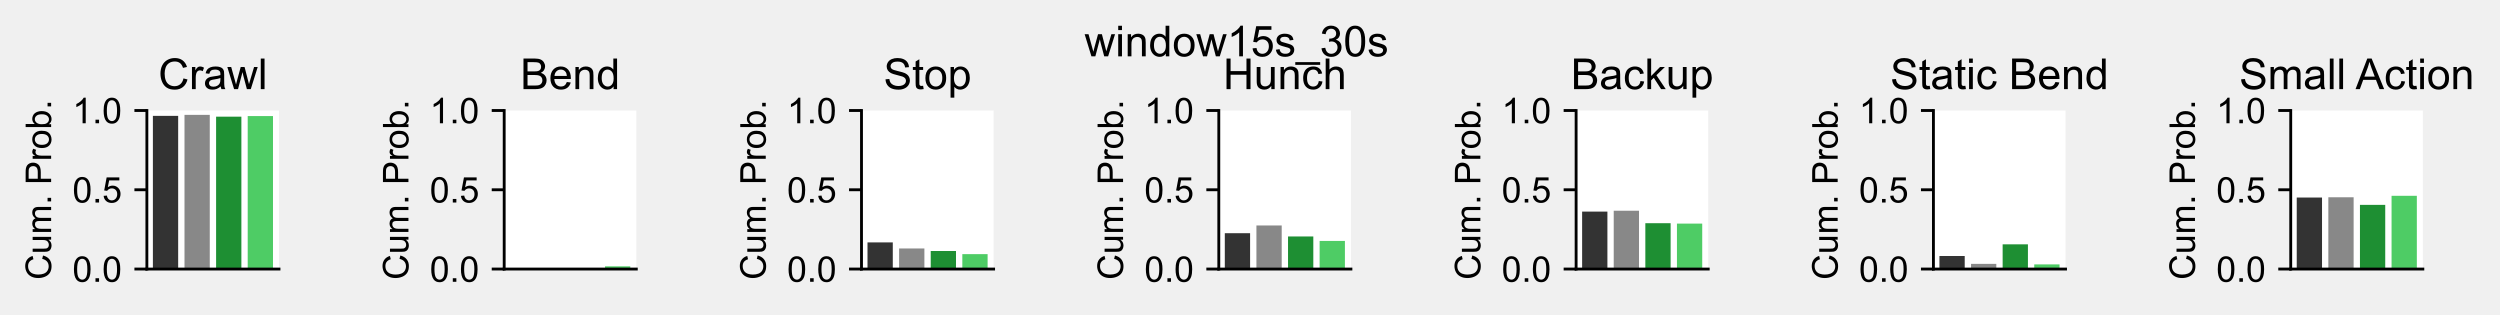
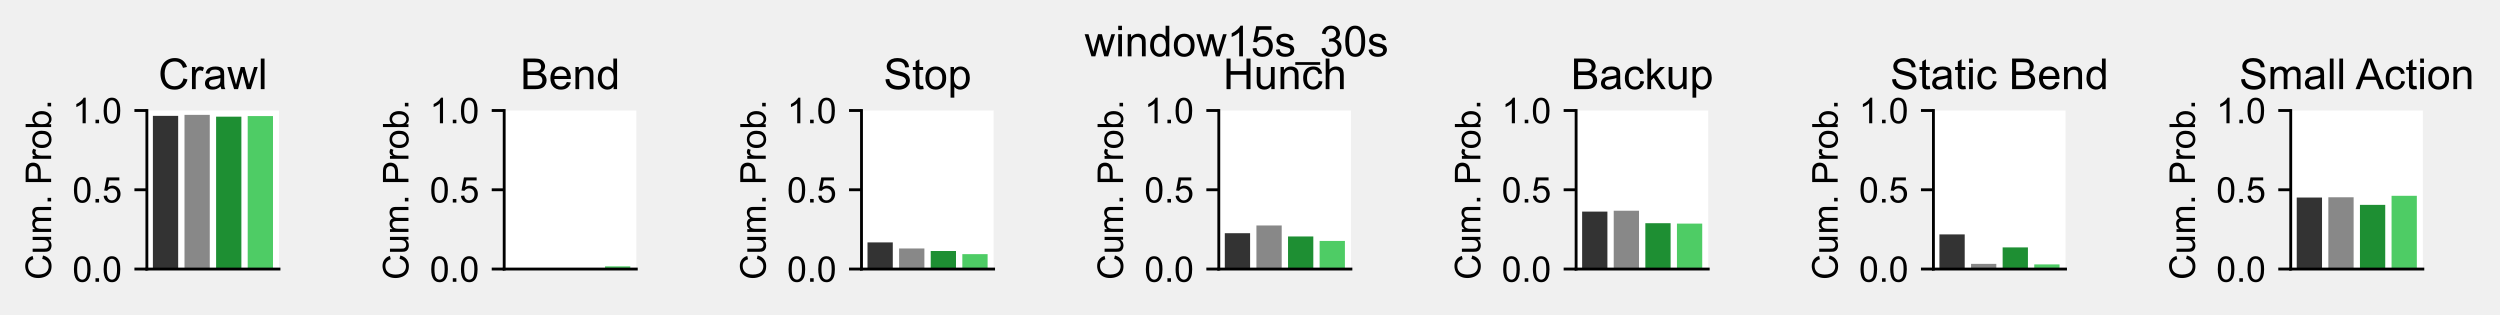
<svg xmlns="http://www.w3.org/2000/svg" xmlns:xlink="http://www.w3.org/1999/xlink" width="702.029pt" height="88.318pt" viewBox="0 0 702.029 88.318" version="1.1">
  <defs>
    <style type="text/css">*{stroke-linejoin: round; stroke-linecap: butt}</style>
  </defs>
  <g id="figure_1">
    <g id="patch_1">
      <path d="M 0 88.318  L 702.029 88.318  L 702.029 0  L 0 0  L 0 88.318  z " style="fill: none" />
    </g>
    <g id="axes_1">
      <g id="patch_2">
        <path d="M 41.245 75.552  L 78.345 75.552  L 78.345 31.032  L 41.245 31.032  z " style="fill: #ffffff" />
      </g>
      <g id="patch_3">
-         <path d="M 42.932 75.552  L 50.032 75.552  L 50.032 32.536  L 42.932 32.536  z " clip-path="url(#pf87cffbe40)" style="fill: #333333" />
+         <path d="M 42.932 75.552  L 50.032 75.552  L 50.032 32.536  L 42.932 32.536  z " clip-path="url(#p5ee20eff1d)" style="fill: #333333" />
      </g>
      <g id="patch_4">
-         <path d="M 51.807 75.552  L 58.908 75.552  L 58.908 32.25  L 51.807 32.25  z " clip-path="url(#pf87cffbe40)" style="fill: #888888" />
+         <path d="M 51.807 75.552  L 58.908 75.552  L 58.908 32.25  L 51.807 32.25  z " clip-path="url(#p5ee20eff1d)" style="fill: #888888" />
      </g>
      <g id="patch_5">
-         <path d="M 60.683 75.552  L 67.783 75.552  L 67.783 32.767  L 60.683 32.767  z " clip-path="url(#pf87cffbe40)" style="fill: #1e8f33" />
+         <path d="M 60.683 75.552  L 67.783 75.552  L 67.783 32.767  L 60.683 32.767  z " clip-path="url(#p5ee20eff1d)" style="fill: #1e8f33" />
      </g>
      <g id="patch_6">
-         <path d="M 69.558 75.552  L 76.659 75.552  L 76.659 32.601  L 69.558 32.601  z " clip-path="url(#pf87cffbe40)" style="fill: #4ecc65" />
+         <path d="M 69.558 75.552  L 76.659 75.552  L 76.659 32.601  L 69.558 32.601  z " clip-path="url(#p5ee20eff1d)" style="fill: #4ecc65" />
      </g>
      <g id="matplotlib.axis_1">
        <g id="xtick_1" />
        <g id="xtick_2" />
      </g>
      <g id="matplotlib.axis_2">
        <g id="ytick_1">
          <g id="line2d_1">
            <defs>
-               <path id="m6f82fce7fd" d="M 0 0  L -3.5 0  " style="stroke: #000000; stroke-width: 0.8" />
+               <path id="m876d4d6201" d="M 0 0  L -3.5 0  " style="stroke: #000000; stroke-width: 0.8" />
            </defs>
            <g>
-               <use xlink:href="#m6f82fce7fd" x="41.245" y="75.552" style="stroke: #000000; stroke-width: 0.8" />
+               <use xlink:href="#m876d4d6201" x="41.245" y="75.552" style="stroke: #000000; stroke-width: 0.8" />
            </g>
          </g>
          <g id="text_1">
            <g transform="translate(20.34531 79.13091) scale(0.1 -0.1)">
              <defs>
                <path id="ArialMT-30" d="M 266 2259  Q 266 3072 433 3567  Q 600 4063 929 4331  Q 1259 4600 1759 4600  Q 2128 4600 2406 4451  Q 2684 4303 2865 4023  Q 3047 3744 3150 3342  Q 3253 2941 3253 2259  Q 3253 1453 3087 958  Q 2922 463 2592 192  Q 2263 -78 1759 -78  Q 1097 -78 719 397  Q 266 969 266 2259  z M 844 2259  Q 844 1131 1108 757  Q 1372 384 1759 384  Q 2147 384 2411 759  Q 2675 1134 2675 2259  Q 2675 3391 2411 3762  Q 2147 4134 1753 4134  Q 1366 4134 1134 3806  Q 844 3388 844 2259  z " transform="scale(0.015625)" />
                <path id="ArialMT-2e" d="M 581 0  L 581 641  L 1222 641  L 1222 0  L 581 0  z " transform="scale(0.015625)" />
              </defs>
              <use xlink:href="#ArialMT-30" />
              <use xlink:href="#ArialMT-2e" x="55.615" />
              <use xlink:href="#ArialMT-30" x="83.398" />
            </g>
          </g>
        </g>
        <g id="ytick_2">
          <g id="line2d_2">
            <g>
-               <use xlink:href="#m6f82fce7fd" x="41.245" y="53.292" style="stroke: #000000; stroke-width: 0.8" />
+               <use xlink:href="#m876d4d6201" x="41.245" y="53.292" style="stroke: #000000; stroke-width: 0.8" />
            </g>
          </g>
          <g id="text_2">
            <g transform="translate(20.34531 56.87091) scale(0.1 -0.1)">
              <defs>
                <path id="ArialMT-35" d="M 266 1200  L 856 1250  Q 922 819 1161 601  Q 1400 384 1738 384  Q 2144 384 2425 690  Q 2706 997 2706 1503  Q 2706 1984 2436 2262  Q 2166 2541 1728 2541  Q 1456 2541 1237 2417  Q 1019 2294 894 2097  L 366 2166  L 809 4519  L 3088 4519  L 3088 3981  L 1259 3981  L 1013 2750  Q 1425 3038 1878 3038  Q 2478 3038 2890 2622  Q 3303 2206 3303 1553  Q 3303 931 2941 478  Q 2500 -78 1738 -78  Q 1113 -78 717 272  Q 322 622 266 1200  z " transform="scale(0.015625)" />
              </defs>
              <use xlink:href="#ArialMT-30" />
              <use xlink:href="#ArialMT-2e" x="55.615" />
              <use xlink:href="#ArialMT-35" x="83.398" />
            </g>
          </g>
        </g>
        <g id="ytick_3">
          <g id="line2d_3">
            <g>
-               <use xlink:href="#m6f82fce7fd" x="41.245" y="31.032" style="stroke: #000000; stroke-width: 0.8" />
+               <use xlink:href="#m876d4d6201" x="41.245" y="31.032" style="stroke: #000000; stroke-width: 0.8" />
            </g>
          </g>
          <g id="text_3">
            <g transform="translate(20.34531 34.61091) scale(0.1 -0.1)">
              <defs>
                <path id="ArialMT-31" d="M 2384 0  L 1822 0  L 1822 3584  Q 1619 3391 1289 3197  Q 959 3003 697 2906  L 697 3450  Q 1169 3672 1522 3987  Q 1875 4303 2022 4600  L 2384 4600  L 2384 0  z " transform="scale(0.015625)" />
              </defs>
              <use xlink:href="#ArialMT-31" />
              <use xlink:href="#ArialMT-2e" x="55.615" />
              <use xlink:href="#ArialMT-30" x="83.398" />
            </g>
          </g>
        </g>
        <g id="text_4">
          <g transform="translate(14.35781 78.57637) rotate(-90) scale(0.1 -0.1)">
            <defs>
              <path id="ArialMT-43" d="M 3763 1606  L 4369 1453  Q 4178 706 3683 314  Q 3188 -78 2472 -78  Q 1731 -78 1267 223  Q 803 525 561 1097  Q 319 1669 319 2325  Q 319 3041 592 3573  Q 866 4106 1370 4382  Q 1875 4659 2481 4659  Q 3169 4659 3637 4309  Q 4106 3959 4291 3325  L 3694 3184  Q 3534 3684 3231 3912  Q 2928 4141 2469 4141  Q 1941 4141 1586 3887  Q 1231 3634 1087 3207  Q 944 2781 944 2328  Q 944 1744 1114 1308  Q 1284 872 1643 656  Q 2003 441 2422 441  Q 2931 441 3284 734  Q 3638 1028 3763 1606  z " transform="scale(0.015625)" />
              <path id="ArialMT-75" d="M 2597 0  L 2597 488  Q 2209 -75 1544 -75  Q 1250 -75 995 37  Q 741 150 617 320  Q 494 491 444 738  Q 409 903 409 1263  L 409 3319  L 972 3319  L 972 1478  Q 972 1038 1006 884  Q 1059 663 1231 536  Q 1403 409 1656 409  Q 1909 409 2131 539  Q 2353 669 2445 892  Q 2538 1116 2538 1541  L 2538 3319  L 3100 3319  L 3100 0  L 2597 0  z " transform="scale(0.015625)" />
              <path id="ArialMT-6d" d="M 422 0  L 422 3319  L 925 3319  L 925 2853  Q 1081 3097 1340 3245  Q 1600 3394 1931 3394  Q 2300 3394 2536 3241  Q 2772 3088 2869 2813  Q 3263 3394 3894 3394  Q 4388 3394 4653 3120  Q 4919 2847 4919 2278  L 4919 0  L 4359 0  L 4359 2091  Q 4359 2428 4304 2576  Q 4250 2725 4106 2815  Q 3963 2906 3769 2906  Q 3419 2906 3187 2673  Q 2956 2441 2956 1928  L 2956 0  L 2394 0  L 2394 2156  Q 2394 2531 2256 2718  Q 2119 2906 1806 2906  Q 1569 2906 1367 2781  Q 1166 2656 1075 2415  Q 984 2175 984 1722  L 984 0  L 422 0  z " transform="scale(0.015625)" />
              <path id="ArialMT-20" transform="scale(0.015625)" />
              <path id="ArialMT-50" d="M 494 0  L 494 4581  L 2222 4581  Q 2678 4581 2919 4538  Q 3256 4481 3484 4323  Q 3713 4166 3852 3881  Q 3991 3597 3991 3256  Q 3991 2672 3619 2267  Q 3247 1863 2275 1863  L 1100 1863  L 1100 0  L 494 0  z M 1100 2403  L 2284 2403  Q 2872 2403 3119 2622  Q 3366 2841 3366 3238  Q 3366 3525 3220 3729  Q 3075 3934 2838 4000  Q 2684 4041 2272 4041  L 1100 4041  L 1100 2403  z " transform="scale(0.015625)" />
              <path id="ArialMT-72" d="M 416 0  L 416 3319  L 922 3319  L 922 2816  Q 1116 3169 1280 3281  Q 1444 3394 1641 3394  Q 1925 3394 2219 3213  L 2025 2691  Q 1819 2813 1613 2813  Q 1428 2813 1281 2702  Q 1134 2591 1072 2394  Q 978 2094 978 1738  L 978 0  L 416 0  z " transform="scale(0.015625)" />
              <path id="ArialMT-6f" d="M 213 1659  Q 213 2581 725 3025  Q 1153 3394 1769 3394  Q 2453 3394 2887 2945  Q 3322 2497 3322 1706  Q 3322 1066 3130 698  Q 2938 331 2570 128  Q 2203 -75 1769 -75  Q 1072 -75 642 372  Q 213 819 213 1659  z M 791 1659  Q 791 1022 1069 705  Q 1347 388 1769 388  Q 2188 388 2466 706  Q 2744 1025 2744 1678  Q 2744 2294 2464 2611  Q 2184 2928 1769 2928  Q 1347 2928 1069 2612  Q 791 2297 791 1659  z " transform="scale(0.015625)" />
              <path id="ArialMT-62" d="M 941 0  L 419 0  L 419 4581  L 981 4581  L 981 2947  Q 1338 3394 1891 3394  Q 2197 3394 2470 3270  Q 2744 3147 2920 2923  Q 3097 2700 3197 2384  Q 3297 2069 3297 1709  Q 3297 856 2875 390  Q 2453 -75 1863 -75  Q 1275 -75 941 416  L 941 0  z M 934 1684  Q 934 1088 1097 822  Q 1363 388 1816 388  Q 2184 388 2453 708  Q 2722 1028 2722 1663  Q 2722 2313 2464 2622  Q 2206 2931 1841 2931  Q 1472 2931 1203 2611  Q 934 2291 934 1684  z " transform="scale(0.015625)" />
            </defs>
            <use xlink:href="#ArialMT-43" />
            <use xlink:href="#ArialMT-75" x="72.217" />
            <use xlink:href="#ArialMT-6d" x="127.832" />
            <use xlink:href="#ArialMT-2e" x="211.133" />
            <use xlink:href="#ArialMT-20" x="238.916" />
            <use xlink:href="#ArialMT-50" x="266.699" />
            <use xlink:href="#ArialMT-72" x="333.398" />
            <use xlink:href="#ArialMT-6f" x="366.699" />
            <use xlink:href="#ArialMT-62" x="422.314" />
            <use xlink:href="#ArialMT-2e" x="477.93" />
          </g>
        </g>
      </g>
      <g id="patch_7">
        <path d="M 41.245 75.552  L 41.245 31.032  " style="fill: none; stroke: #000000; stroke-width: 0.8; stroke-linejoin: miter; stroke-linecap: square" />
      </g>
      <g id="patch_8">
        <path d="M 41.245 75.552  L 78.345 75.552  " style="fill: none; stroke: #000000; stroke-width: 0.8; stroke-linejoin: miter; stroke-linecap: square" />
      </g>
      <g id="text_5">
        <g transform="translate(44.46156 25.032) scale(0.12 -0.12)">
          <defs>
            <path id="ArialMT-61" d="M 2588 409  Q 2275 144 1986 34  Q 1697 -75 1366 -75  Q 819 -75 525 192  Q 231 459 231 875  Q 231 1119 342 1320  Q 453 1522 633 1644  Q 813 1766 1038 1828  Q 1203 1872 1538 1913  Q 2219 1994 2541 2106  Q 2544 2222 2544 2253  Q 2544 2597 2384 2738  Q 2169 2928 1744 2928  Q 1347 2928 1158 2789  Q 969 2650 878 2297  L 328 2372  Q 403 2725 575 2942  Q 747 3159 1072 3276  Q 1397 3394 1825 3394  Q 2250 3394 2515 3294  Q 2781 3194 2906 3042  Q 3031 2891 3081 2659  Q 3109 2516 3109 2141  L 3109 1391  Q 3109 606 3145 398  Q 3181 191 3288 0  L 2700 0  Q 2613 175 2588 409  z M 2541 1666  Q 2234 1541 1622 1453  Q 1275 1403 1131 1340  Q 988 1278 909 1158  Q 831 1038 831 891  Q 831 666 1001 516  Q 1172 366 1500 366  Q 1825 366 2078 508  Q 2331 650 2450 897  Q 2541 1088 2541 1459  L 2541 1666  z " transform="scale(0.015625)" />
            <path id="ArialMT-77" d="M 1034 0  L 19 3319  L 600 3319  L 1128 1403  L 1325 691  Q 1338 744 1497 1375  L 2025 3319  L 2603 3319  L 3100 1394  L 3266 759  L 3456 1400  L 4025 3319  L 4572 3319  L 3534 0  L 2950 0  L 2422 1988  L 2294 2553  L 1622 0  L 1034 0  z " transform="scale(0.015625)" />
            <path id="ArialMT-6c" d="M 409 0  L 409 4581  L 972 4581  L 972 0  L 409 0  z " transform="scale(0.015625)" />
          </defs>
          <use xlink:href="#ArialMT-43" />
          <use xlink:href="#ArialMT-72" x="72.217" />
          <use xlink:href="#ArialMT-61" x="105.518" />
          <use xlink:href="#ArialMT-77" x="161.133" />
          <use xlink:href="#ArialMT-6c" x="233.35" />
        </g>
      </g>
    </g>
    <g id="axes_2">
      <g id="patch_9">
        <path d="M 141.582 75.552  L 178.682 75.552  L 178.682 31.032  L 141.582 31.032  z " style="fill: #ffffff" />
      </g>
      <g id="patch_10">
-         <path d="M 143.268 75.552  L 150.369 75.552  L 150.369 75.864  L 143.268 75.864  z " clip-path="url(#p7d5eac08b3)" style="fill: #333333" />
+         <path d="M 143.268 75.552  L 150.369 75.552  L 150.369 75.745  L 143.268 75.745  z " clip-path="url(#padf20a96e7)" style="fill: #333333" />
      </g>
      <g id="patch_11">
-         <path d="M 152.144 75.552  L 159.244 75.552  L 159.244 76.851  L 152.144 76.851  z " clip-path="url(#p7d5eac08b3)" style="fill: #888888" />
+         <path d="M 152.144 75.552  L 159.244 75.552  L 159.244 76.851  L 152.144 76.851  z " clip-path="url(#padf20a96e7)" style="fill: #888888" />
      </g>
      <g id="patch_12">
-         <path d="M 161.019 75.552  L 168.12 75.552  L 168.12 75.58  L 161.019 75.58  z " clip-path="url(#p7d5eac08b3)" style="fill: #1e8f33" />
+         <path d="M 161.019 75.552  L 168.12 75.552  L 168.12 75.513  L 161.019 75.513  z " clip-path="url(#padf20a96e7)" style="fill: #1e8f33" />
      </g>
      <g id="patch_13">
-         <path d="M 169.895 75.552  L 176.995 75.552  L 176.995 74.791  L 169.895 74.791  z " clip-path="url(#p7d5eac08b3)" style="fill: #4ecc65" />
+         <path d="M 169.895 75.552  L 176.995 75.552  L 176.995 74.791  L 169.895 74.791  z " clip-path="url(#padf20a96e7)" style="fill: #4ecc65" />
      </g>
      <g id="matplotlib.axis_3">
        <g id="xtick_3" />
        <g id="xtick_4" />
      </g>
      <g id="matplotlib.axis_4">
        <g id="ytick_4">
          <g id="line2d_4">
            <g>
-               <use xlink:href="#m6f82fce7fd" x="141.582" y="75.552" style="stroke: #000000; stroke-width: 0.8" />
+               <use xlink:href="#m876d4d6201" x="141.582" y="75.552" style="stroke: #000000; stroke-width: 0.8" />
            </g>
          </g>
          <g id="text_6">
            <g transform="translate(120.6818 79.13091) scale(0.1 -0.1)">
              <use xlink:href="#ArialMT-30" />
              <use xlink:href="#ArialMT-2e" x="55.615" />
              <use xlink:href="#ArialMT-30" x="83.398" />
            </g>
          </g>
        </g>
        <g id="ytick_5">
          <g id="line2d_5">
            <g>
-               <use xlink:href="#m6f82fce7fd" x="141.582" y="53.292" style="stroke: #000000; stroke-width: 0.8" />
+               <use xlink:href="#m876d4d6201" x="141.582" y="53.292" style="stroke: #000000; stroke-width: 0.8" />
            </g>
          </g>
          <g id="text_7">
            <g transform="translate(120.6818 56.87091) scale(0.1 -0.1)">
              <use xlink:href="#ArialMT-30" />
              <use xlink:href="#ArialMT-2e" x="55.615" />
              <use xlink:href="#ArialMT-35" x="83.398" />
            </g>
          </g>
        </g>
        <g id="ytick_6">
          <g id="line2d_6">
            <g>
-               <use xlink:href="#m6f82fce7fd" x="141.582" y="31.032" style="stroke: #000000; stroke-width: 0.8" />
+               <use xlink:href="#m876d4d6201" x="141.582" y="31.032" style="stroke: #000000; stroke-width: 0.8" />
            </g>
          </g>
          <g id="text_8">
            <g transform="translate(120.6818 34.61091) scale(0.1 -0.1)">
              <use xlink:href="#ArialMT-31" />
              <use xlink:href="#ArialMT-2e" x="55.615" />
              <use xlink:href="#ArialMT-30" x="83.398" />
            </g>
          </g>
        </g>
        <g id="text_9">
          <g transform="translate(114.6943 78.57637) rotate(-90) scale(0.1 -0.1)">
            <use xlink:href="#ArialMT-43" />
            <use xlink:href="#ArialMT-75" x="72.217" />
            <use xlink:href="#ArialMT-6d" x="127.832" />
            <use xlink:href="#ArialMT-2e" x="211.133" />
            <use xlink:href="#ArialMT-20" x="238.916" />
            <use xlink:href="#ArialMT-50" x="266.699" />
            <use xlink:href="#ArialMT-72" x="333.398" />
            <use xlink:href="#ArialMT-6f" x="366.699" />
            <use xlink:href="#ArialMT-62" x="422.314" />
            <use xlink:href="#ArialMT-2e" x="477.93" />
          </g>
        </g>
      </g>
      <g id="patch_14">
        <path d="M 141.582 75.552  L 141.582 31.032  " style="fill: none; stroke: #000000; stroke-width: 0.8; stroke-linejoin: miter; stroke-linecap: square" />
      </g>
      <g id="patch_15">
        <path d="M 141.582 75.552  L 178.682 75.552  " style="fill: none; stroke: #000000; stroke-width: 0.8; stroke-linejoin: miter; stroke-linecap: square" />
      </g>
      <g id="text_10">
        <g transform="translate(146.12 25.032) scale(0.12 -0.12)">
          <defs>
            <path id="ArialMT-42" d="M 469 0  L 469 4581  L 2188 4581  Q 2713 4581 3030 4442  Q 3347 4303 3526 4014  Q 3706 3725 3706 3409  Q 3706 3116 3547 2856  Q 3388 2597 3066 2438  Q 3481 2316 3704 2022  Q 3928 1728 3928 1328  Q 3928 1006 3792 729  Q 3656 453 3456 303  Q 3256 153 2954 76  Q 2653 0 2216 0  L 469 0  z M 1075 2656  L 2066 2656  Q 2469 2656 2644 2709  Q 2875 2778 2992 2937  Q 3109 3097 3109 3338  Q 3109 3566 3000 3739  Q 2891 3913 2687 3977  Q 2484 4041 1991 4041  L 1075 4041  L 1075 2656  z M 1075 541  L 2216 541  Q 2509 541 2628 563  Q 2838 600 2978 687  Q 3119 775 3209 942  Q 3300 1109 3300 1328  Q 3300 1584 3169 1773  Q 3038 1963 2805 2039  Q 2572 2116 2134 2116  L 1075 2116  L 1075 541  z " transform="scale(0.015625)" />
            <path id="ArialMT-65" d="M 2694 1069  L 3275 997  Q 3138 488 2766 206  Q 2394 -75 1816 -75  Q 1088 -75 661 373  Q 234 822 234 1631  Q 234 2469 665 2931  Q 1097 3394 1784 3394  Q 2450 3394 2872 2941  Q 3294 2488 3294 1666  Q 3294 1616 3291 1516  L 816 1516  Q 847 969 1125 678  Q 1403 388 1819 388  Q 2128 388 2347 550  Q 2566 713 2694 1069  z M 847 1978  L 2700 1978  Q 2663 2397 2488 2606  Q 2219 2931 1791 2931  Q 1403 2931 1139 2672  Q 875 2413 847 1978  z " transform="scale(0.015625)" />
            <path id="ArialMT-6e" d="M 422 0  L 422 3319  L 928 3319  L 928 2847  Q 1294 3394 1984 3394  Q 2284 3394 2536 3286  Q 2788 3178 2913 3003  Q 3038 2828 3088 2588  Q 3119 2431 3119 2041  L 3119 0  L 2556 0  L 2556 2019  Q 2556 2363 2490 2533  Q 2425 2703 2258 2804  Q 2091 2906 1866 2906  Q 1506 2906 1245 2678  Q 984 2450 984 1813  L 984 0  L 422 0  z " transform="scale(0.015625)" />
            <path id="ArialMT-64" d="M 2575 0  L 2575 419  Q 2259 -75 1647 -75  Q 1250 -75 917 144  Q 584 363 401 755  Q 219 1147 219 1656  Q 219 2153 384 2558  Q 550 2963 881 3178  Q 1213 3394 1622 3394  Q 1922 3394 2156 3267  Q 2391 3141 2538 2938  L 2538 4581  L 3097 4581  L 3097 0  L 2575 0  z M 797 1656  Q 797 1019 1065 703  Q 1334 388 1700 388  Q 2069 388 2326 689  Q 2584 991 2584 1609  Q 2584 2291 2321 2609  Q 2059 2928 1675 2928  Q 1300 2928 1048 2622  Q 797 2316 797 1656  z " transform="scale(0.015625)" />
          </defs>
          <use xlink:href="#ArialMT-42" />
          <use xlink:href="#ArialMT-65" x="66.699" />
          <use xlink:href="#ArialMT-6e" x="122.314" />
          <use xlink:href="#ArialMT-64" x="177.93" />
        </g>
      </g>
    </g>
    <g id="axes_3">
      <g id="patch_16">
        <path d="M 241.918 75.552  L 279.018 75.552  L 279.018 31.032  L 241.918 31.032  z " style="fill: #ffffff" />
      </g>
      <g id="patch_17">
-         <path d="M 243.605 75.552  L 250.705 75.552  L 250.705 68.077  L 243.605 68.077  z " clip-path="url(#pc6b9bd2d7f)" style="fill: #333333" />
+         <path d="M 243.605 75.552  L 250.705 75.552  L 250.705 68.077  L 243.605 68.077  z " clip-path="url(#pdc86832fde)" style="fill: #333333" />
      </g>
      <g id="patch_18">
-         <path d="M 252.48 75.552  L 259.581 75.552  L 259.581 69.766  L 252.48 69.766  z " clip-path="url(#pc6b9bd2d7f)" style="fill: #888888" />
+         <path d="M 252.48 75.552  L 259.581 75.552  L 259.581 69.766  L 252.48 69.766  z " clip-path="url(#pdc86832fde)" style="fill: #888888" />
      </g>
      <g id="patch_19">
-         <path d="M 261.356 75.552  L 268.456 75.552  L 268.456 70.479  L 261.356 70.479  z " clip-path="url(#pc6b9bd2d7f)" style="fill: #1e8f33" />
+         <path d="M 261.356 75.552  L 268.456 75.552  L 268.456 70.479  L 261.356 70.479  z " clip-path="url(#pdc86832fde)" style="fill: #1e8f33" />
      </g>
      <g id="patch_20">
-         <path d="M 270.232 75.552  L 277.332 75.552  L 277.332 71.367  L 270.232 71.367  z " clip-path="url(#pc6b9bd2d7f)" style="fill: #4ecc65" />
+         <path d="M 270.232 75.552  L 277.332 75.552  L 277.332 71.367  L 270.232 71.367  z " clip-path="url(#pdc86832fde)" style="fill: #4ecc65" />
      </g>
      <g id="matplotlib.axis_5">
        <g id="xtick_5" />
        <g id="xtick_6" />
      </g>
      <g id="matplotlib.axis_6">
        <g id="ytick_7">
          <g id="line2d_7">
            <g>
-               <use xlink:href="#m6f82fce7fd" x="241.918" y="75.552" style="stroke: #000000; stroke-width: 0.8" />
+               <use xlink:href="#m876d4d6201" x="241.918" y="75.552" style="stroke: #000000; stroke-width: 0.8" />
            </g>
          </g>
          <g id="text_11">
            <g transform="translate(221.0183 79.13091) scale(0.1 -0.1)">
              <use xlink:href="#ArialMT-30" />
              <use xlink:href="#ArialMT-2e" x="55.615" />
              <use xlink:href="#ArialMT-30" x="83.398" />
            </g>
          </g>
        </g>
        <g id="ytick_8">
          <g id="line2d_8">
            <g>
-               <use xlink:href="#m6f82fce7fd" x="241.918" y="53.292" style="stroke: #000000; stroke-width: 0.8" />
+               <use xlink:href="#m876d4d6201" x="241.918" y="53.292" style="stroke: #000000; stroke-width: 0.8" />
            </g>
          </g>
          <g id="text_12">
            <g transform="translate(221.0183 56.87091) scale(0.1 -0.1)">
              <use xlink:href="#ArialMT-30" />
              <use xlink:href="#ArialMT-2e" x="55.615" />
              <use xlink:href="#ArialMT-35" x="83.398" />
            </g>
          </g>
        </g>
        <g id="ytick_9">
          <g id="line2d_9">
            <g>
-               <use xlink:href="#m6f82fce7fd" x="241.918" y="31.032" style="stroke: #000000; stroke-width: 0.8" />
+               <use xlink:href="#m876d4d6201" x="241.918" y="31.032" style="stroke: #000000; stroke-width: 0.8" />
            </g>
          </g>
          <g id="text_13">
            <g transform="translate(221.0183 34.61091) scale(0.1 -0.1)">
              <use xlink:href="#ArialMT-31" />
              <use xlink:href="#ArialMT-2e" x="55.615" />
              <use xlink:href="#ArialMT-30" x="83.398" />
            </g>
          </g>
        </g>
        <g id="text_14">
          <g transform="translate(215.0308 78.57637) rotate(-90) scale(0.1 -0.1)">
            <use xlink:href="#ArialMT-43" />
            <use xlink:href="#ArialMT-75" x="72.217" />
            <use xlink:href="#ArialMT-6d" x="127.832" />
            <use xlink:href="#ArialMT-2e" x="211.133" />
            <use xlink:href="#ArialMT-20" x="238.916" />
            <use xlink:href="#ArialMT-50" x="266.699" />
            <use xlink:href="#ArialMT-72" x="333.398" />
            <use xlink:href="#ArialMT-6f" x="366.699" />
            <use xlink:href="#ArialMT-62" x="422.314" />
            <use xlink:href="#ArialMT-2e" x="477.93" />
          </g>
        </g>
      </g>
      <g id="patch_21">
        <path d="M 241.918 75.552  L 241.918 31.032  " style="fill: none; stroke: #000000; stroke-width: 0.8; stroke-linejoin: miter; stroke-linecap: square" />
      </g>
      <g id="patch_22">
        <path d="M 241.918 75.552  L 279.018 75.552  " style="fill: none; stroke: #000000; stroke-width: 0.8; stroke-linejoin: miter; stroke-linecap: square" />
      </g>
      <g id="text_15">
        <g transform="translate(248.1262 25.032) scale(0.12 -0.12)">
          <defs>
            <path id="ArialMT-53" d="M 288 1472  L 859 1522  Q 900 1178 1048 958  Q 1197 738 1509 602  Q 1822 466 2213 466  Q 2559 466 2825 569  Q 3091 672 3220 851  Q 3350 1031 3350 1244  Q 3350 1459 3225 1620  Q 3100 1781 2813 1891  Q 2628 1963 1997 2114  Q 1366 2266 1113 2400  Q 784 2572 623 2826  Q 463 3081 463 3397  Q 463 3744 659 4045  Q 856 4347 1234 4503  Q 1613 4659 2075 4659  Q 2584 4659 2973 4495  Q 3363 4331 3572 4012  Q 3781 3694 3797 3291  L 3216 3247  Q 3169 3681 2898 3903  Q 2628 4125 2100 4125  Q 1550 4125 1298 3923  Q 1047 3722 1047 3438  Q 1047 3191 1225 3031  Q 1400 2872 2139 2705  Q 2878 2538 3153 2413  Q 3553 2228 3743 1945  Q 3934 1663 3934 1294  Q 3934 928 3725 604  Q 3516 281 3123 101  Q 2731 -78 2241 -78  Q 1619 -78 1198 103  Q 778 284 539 648  Q 300 1013 288 1472  z " transform="scale(0.015625)" />
            <path id="ArialMT-74" d="M 1650 503  L 1731 6  Q 1494 -44 1306 -44  Q 1000 -44 831 53  Q 663 150 594 308  Q 525 466 525 972  L 525 2881  L 113 2881  L 113 3319  L 525 3319  L 525 4141  L 1084 4478  L 1084 3319  L 1650 3319  L 1650 2881  L 1084 2881  L 1084 941  Q 1084 700 1114 631  Q 1144 563 1211 522  Q 1278 481 1403 481  Q 1497 481 1650 503  z " transform="scale(0.015625)" />
            <path id="ArialMT-70" d="M 422 -1272  L 422 3319  L 934 3319  L 934 2888  Q 1116 3141 1344 3267  Q 1572 3394 1897 3394  Q 2322 3394 2647 3175  Q 2972 2956 3137 2557  Q 3303 2159 3303 1684  Q 3303 1175 3120 767  Q 2938 359 2589 142  Q 2241 -75 1856 -75  Q 1575 -75 1351 44  Q 1128 163 984 344  L 984 -1272  L 422 -1272  z M 931 1641  Q 931 1000 1190 694  Q 1450 388 1819 388  Q 2194 388 2461 705  Q 2728 1022 2728 1688  Q 2728 2322 2467 2637  Q 2206 2953 1844 2953  Q 1484 2953 1207 2617  Q 931 2281 931 1641  z " transform="scale(0.015625)" />
          </defs>
          <use xlink:href="#ArialMT-53" />
          <use xlink:href="#ArialMT-74" x="66.699" />
          <use xlink:href="#ArialMT-6f" x="94.482" />
          <use xlink:href="#ArialMT-70" x="150.098" />
        </g>
      </g>
    </g>
    <g id="axes_4">
      <g id="patch_23">
        <path d="M 342.255 75.552  L 379.355 75.552  L 379.355 31.032  L 342.255 31.032  z " style="fill: #ffffff" />
      </g>
      <g id="patch_24">
-         <path d="M 343.941 75.552  L 351.042 75.552  L 351.042 65.492  L 343.941 65.492  z " clip-path="url(#p88e3a6fc40)" style="fill: #333333" />
+         <path d="M 343.941 75.552  L 351.042 75.552  L 351.042 65.492  L 343.941 65.492  z " clip-path="url(#p7ed4329427)" style="fill: #333333" />
      </g>
      <g id="patch_25">
-         <path d="M 352.817 75.552  L 359.917 75.552  L 359.917 63.311  L 352.817 63.311  z " clip-path="url(#p88e3a6fc40)" style="fill: #888888" />
+         <path d="M 352.817 75.552  L 359.917 75.552  L 359.917 63.311  L 352.817 63.311  z " clip-path="url(#p7ed4329427)" style="fill: #888888" />
      </g>
      <g id="patch_26">
-         <path d="M 361.692 75.552  L 368.793 75.552  L 368.793 66.408  L 361.692 66.408  z " clip-path="url(#p88e3a6fc40)" style="fill: #1e8f33" />
+         <path d="M 361.692 75.552  L 368.793 75.552  L 368.793 66.408  L 361.692 66.408  z " clip-path="url(#p7ed4329427)" style="fill: #1e8f33" />
      </g>
      <g id="patch_27">
-         <path d="M 370.568 75.552  L 377.668 75.552  L 377.668 67.652  L 370.568 67.652  z " clip-path="url(#p88e3a6fc40)" style="fill: #4ecc65" />
+         <path d="M 370.568 75.552  L 377.668 75.552  L 377.668 67.652  L 370.568 67.652  z " clip-path="url(#p7ed4329427)" style="fill: #4ecc65" />
      </g>
      <g id="matplotlib.axis_7">
        <g id="xtick_7" />
        <g id="xtick_8" />
      </g>
      <g id="matplotlib.axis_8">
        <g id="ytick_10">
          <g id="line2d_10">
            <g>
-               <use xlink:href="#m6f82fce7fd" x="342.255" y="75.552" style="stroke: #000000; stroke-width: 0.8" />
+               <use xlink:href="#m876d4d6201" x="342.255" y="75.552" style="stroke: #000000; stroke-width: 0.8" />
            </g>
          </g>
          <g id="text_16">
            <g transform="translate(321.3549 79.13091) scale(0.1 -0.1)">
              <use xlink:href="#ArialMT-30" />
              <use xlink:href="#ArialMT-2e" x="55.615" />
              <use xlink:href="#ArialMT-30" x="83.398" />
            </g>
          </g>
        </g>
        <g id="ytick_11">
          <g id="line2d_11">
            <g>
-               <use xlink:href="#m6f82fce7fd" x="342.255" y="53.292" style="stroke: #000000; stroke-width: 0.8" />
+               <use xlink:href="#m876d4d6201" x="342.255" y="53.292" style="stroke: #000000; stroke-width: 0.8" />
            </g>
          </g>
          <g id="text_17">
            <g transform="translate(321.3549 56.87091) scale(0.1 -0.1)">
              <use xlink:href="#ArialMT-30" />
              <use xlink:href="#ArialMT-2e" x="55.615" />
              <use xlink:href="#ArialMT-35" x="83.398" />
            </g>
          </g>
        </g>
        <g id="ytick_12">
          <g id="line2d_12">
            <g>
-               <use xlink:href="#m6f82fce7fd" x="342.255" y="31.032" style="stroke: #000000; stroke-width: 0.8" />
+               <use xlink:href="#m876d4d6201" x="342.255" y="31.032" style="stroke: #000000; stroke-width: 0.8" />
            </g>
          </g>
          <g id="text_18">
            <g transform="translate(321.3549 34.61091) scale(0.1 -0.1)">
              <use xlink:href="#ArialMT-31" />
              <use xlink:href="#ArialMT-2e" x="55.615" />
              <use xlink:href="#ArialMT-30" x="83.398" />
            </g>
          </g>
        </g>
        <g id="text_19">
          <g transform="translate(315.3674 78.57637) rotate(-90) scale(0.1 -0.1)">
            <use xlink:href="#ArialMT-43" />
            <use xlink:href="#ArialMT-75" x="72.217" />
            <use xlink:href="#ArialMT-6d" x="127.832" />
            <use xlink:href="#ArialMT-2e" x="211.133" />
            <use xlink:href="#ArialMT-20" x="238.916" />
            <use xlink:href="#ArialMT-50" x="266.699" />
            <use xlink:href="#ArialMT-72" x="333.398" />
            <use xlink:href="#ArialMT-6f" x="366.699" />
            <use xlink:href="#ArialMT-62" x="422.314" />
            <use xlink:href="#ArialMT-2e" x="477.93" />
          </g>
        </g>
      </g>
      <g id="patch_28">
        <path d="M 342.255 75.552  L 342.255 31.032  " style="fill: none; stroke: #000000; stroke-width: 0.8; stroke-linejoin: miter; stroke-linecap: square" />
      </g>
      <g id="patch_29">
        <path d="M 342.255 75.552  L 379.355 75.552  " style="fill: none; stroke: #000000; stroke-width: 0.8; stroke-linejoin: miter; stroke-linecap: square" />
      </g>
      <g id="text_20">
        <g transform="translate(343.462 25.032) scale(0.12 -0.12)">
          <defs>
            <path id="ArialMT-48" d="M 513 0  L 513 4581  L 1119 4581  L 1119 2700  L 3500 2700  L 3500 4581  L 4106 4581  L 4106 0  L 3500 0  L 3500 2159  L 1119 2159  L 1119 0  L 513 0  z " transform="scale(0.015625)" />
            <path id="ArialMT-63" d="M 2588 1216  L 3141 1144  Q 3050 572 2676 248  Q 2303 -75 1759 -75  Q 1078 -75 664 370  Q 250 816 250 1647  Q 250 2184 428 2587  Q 606 2991 970 3192  Q 1334 3394 1763 3394  Q 2303 3394 2647 3120  Q 2991 2847 3088 2344  L 2541 2259  Q 2463 2594 2264 2762  Q 2066 2931 1784 2931  Q 1359 2931 1093 2626  Q 828 2322 828 1663  Q 828 994 1084 691  Q 1341 388 1753 388  Q 2084 388 2306 591  Q 2528 794 2588 1216  z " transform="scale(0.015625)" />
            <path id="ArialMT-68" d="M 422 0  L 422 4581  L 984 4581  L 984 2938  Q 1378 3394 1978 3394  Q 2347 3394 2619 3248  Q 2891 3103 3008 2847  Q 3125 2591 3125 2103  L 3125 0  L 2563 0  L 2563 2103  Q 2563 2525 2380 2717  Q 2197 2909 1863 2909  Q 1613 2909 1392 2779  Q 1172 2650 1078 2428  Q 984 2206 984 1816  L 984 0  L 422 0  z " transform="scale(0.015625)" />
          </defs>
          <use xlink:href="#ArialMT-48" />
          <use xlink:href="#ArialMT-75" x="72.217" />
          <use xlink:href="#ArialMT-6e" x="127.832" />
          <use xlink:href="#ArialMT-63" x="183.447" />
          <use xlink:href="#ArialMT-68" x="233.447" />
        </g>
      </g>
    </g>
    <g id="axes_5">
      <g id="patch_30">
        <path d="M 442.591 75.552  L 479.691 75.552  L 479.691 31.032  L 442.591 31.032  z " style="fill: #ffffff" />
      </g>
      <g id="patch_31">
-         <path d="M 444.278 75.552  L 451.378 75.552  L 451.378 59.427  L 444.278 59.427  z " clip-path="url(#p43edabc545)" style="fill: #333333" />
+         <path d="M 444.278 75.552  L 451.378 75.552  L 451.378 59.427  L 444.278 59.427  z " clip-path="url(#p3b1ca8400d)" style="fill: #333333" />
      </g>
      <g id="patch_32">
-         <path d="M 453.153 75.552  L 460.254 75.552  L 460.254 59.169  L 453.153 59.169  z " clip-path="url(#p43edabc545)" style="fill: #888888" />
+         <path d="M 453.153 75.552  L 460.254 75.552  L 460.254 59.169  L 453.153 59.169  z " clip-path="url(#p3b1ca8400d)" style="fill: #888888" />
      </g>
      <g id="patch_33">
-         <path d="M 462.029 75.552  L 469.129 75.552  L 469.129 62.67  L 462.029 62.67  z " clip-path="url(#p43edabc545)" style="fill: #1e8f33" />
+         <path d="M 462.029 75.552  L 469.129 75.552  L 469.129 62.67  L 462.029 62.67  z " clip-path="url(#p3b1ca8400d)" style="fill: #1e8f33" />
      </g>
      <g id="patch_34">
-         <path d="M 470.905 75.552  L 478.005 75.552  L 478.005 62.787  L 470.905 62.787  z " clip-path="url(#p43edabc545)" style="fill: #4ecc65" />
+         <path d="M 470.905 75.552  L 478.005 75.552  L 478.005 62.787  L 470.905 62.787  z " clip-path="url(#p3b1ca8400d)" style="fill: #4ecc65" />
      </g>
      <g id="matplotlib.axis_9">
        <g id="xtick_9" />
        <g id="xtick_10" />
      </g>
      <g id="matplotlib.axis_10">
        <g id="ytick_13">
          <g id="line2d_13">
            <g>
-               <use xlink:href="#m6f82fce7fd" x="442.591" y="75.552" style="stroke: #000000; stroke-width: 0.8" />
+               <use xlink:href="#m876d4d6201" x="442.591" y="75.552" style="stroke: #000000; stroke-width: 0.8" />
            </g>
          </g>
          <g id="text_21">
            <g transform="translate(421.6914 79.13091) scale(0.1 -0.1)">
              <use xlink:href="#ArialMT-30" />
              <use xlink:href="#ArialMT-2e" x="55.615" />
              <use xlink:href="#ArialMT-30" x="83.398" />
            </g>
          </g>
        </g>
        <g id="ytick_14">
          <g id="line2d_14">
            <g>
-               <use xlink:href="#m6f82fce7fd" x="442.591" y="53.292" style="stroke: #000000; stroke-width: 0.8" />
+               <use xlink:href="#m876d4d6201" x="442.591" y="53.292" style="stroke: #000000; stroke-width: 0.8" />
            </g>
          </g>
          <g id="text_22">
            <g transform="translate(421.6914 56.87091) scale(0.1 -0.1)">
              <use xlink:href="#ArialMT-30" />
              <use xlink:href="#ArialMT-2e" x="55.615" />
              <use xlink:href="#ArialMT-35" x="83.398" />
            </g>
          </g>
        </g>
        <g id="ytick_15">
          <g id="line2d_15">
            <g>
-               <use xlink:href="#m6f82fce7fd" x="442.591" y="31.032" style="stroke: #000000; stroke-width: 0.8" />
+               <use xlink:href="#m876d4d6201" x="442.591" y="31.032" style="stroke: #000000; stroke-width: 0.8" />
            </g>
          </g>
          <g id="text_23">
            <g transform="translate(421.6914 34.61091) scale(0.1 -0.1)">
              <use xlink:href="#ArialMT-31" />
              <use xlink:href="#ArialMT-2e" x="55.615" />
              <use xlink:href="#ArialMT-30" x="83.398" />
            </g>
          </g>
        </g>
        <g id="text_24">
          <g transform="translate(415.7039 78.57637) rotate(-90) scale(0.1 -0.1)">
            <use xlink:href="#ArialMT-43" />
            <use xlink:href="#ArialMT-75" x="72.217" />
            <use xlink:href="#ArialMT-6d" x="127.832" />
            <use xlink:href="#ArialMT-2e" x="211.133" />
            <use xlink:href="#ArialMT-20" x="238.916" />
            <use xlink:href="#ArialMT-50" x="266.699" />
            <use xlink:href="#ArialMT-72" x="333.398" />
            <use xlink:href="#ArialMT-6f" x="366.699" />
            <use xlink:href="#ArialMT-62" x="422.314" />
            <use xlink:href="#ArialMT-2e" x="477.93" />
          </g>
        </g>
      </g>
      <g id="patch_35">
        <path d="M 442.591 75.552  L 442.591 31.032  " style="fill: none; stroke: #000000; stroke-width: 0.8; stroke-linejoin: miter; stroke-linecap: square" />
      </g>
      <g id="patch_36">
        <path d="M 442.591 75.552  L 479.691 75.552  " style="fill: none; stroke: #000000; stroke-width: 0.8; stroke-linejoin: miter; stroke-linecap: square" />
      </g>
      <g id="text_25">
        <g transform="translate(441.1295 25.032) scale(0.12 -0.12)">
          <defs>
            <path id="ArialMT-6b" d="M 425 0  L 425 4581  L 988 4581  L 988 1969  L 2319 3319  L 3047 3319  L 1778 2088  L 3175 0  L 2481 0  L 1384 1697  L 988 1316  L 988 0  L 425 0  z " transform="scale(0.015625)" />
          </defs>
          <use xlink:href="#ArialMT-42" />
          <use xlink:href="#ArialMT-61" x="66.699" />
          <use xlink:href="#ArialMT-63" x="122.314" />
          <use xlink:href="#ArialMT-6b" x="172.314" />
          <use xlink:href="#ArialMT-75" x="222.314" />
          <use xlink:href="#ArialMT-70" x="277.93" />
        </g>
      </g>
    </g>
    <g id="axes_6">
      <g id="patch_37">
        <path d="M 542.928 75.552  L 580.028 75.552  L 580.028 31.032  L 542.928 31.032  z " style="fill: #ffffff" />
      </g>
      <g id="patch_38">
-         <path d="M 544.614 75.552  L 551.715 75.552  L 551.715 71.885  L 544.614 71.885  z " clip-path="url(#p497bee5c9b)" style="fill: #333333" />
+         <path d="M 544.614 75.552  L 551.715 75.552  L 551.715 65.821  L 544.614 65.821  z " clip-path="url(#p072af6b9a9)" style="fill: #333333" />
      </g>
      <g id="patch_39">
-         <path d="M 553.49 75.552  L 560.59 75.552  L 560.59 74.09  L 553.49 74.09  z " clip-path="url(#p497bee5c9b)" style="fill: #888888" />
+         <path d="M 553.49 75.552  L 560.59 75.552  L 560.59 74.09  L 553.49 74.09  z " clip-path="url(#p072af6b9a9)" style="fill: #888888" />
      </g>
      <g id="patch_40">
-         <path d="M 562.365 75.552  L 569.466 75.552  L 569.466 68.61  L 562.365 68.61  z " clip-path="url(#p497bee5c9b)" style="fill: #1e8f33" />
+         <path d="M 562.365 75.552  L 569.466 75.552  L 569.466 69.478  L 562.365 69.478  z " clip-path="url(#p072af6b9a9)" style="fill: #1e8f33" />
      </g>
      <g id="patch_41">
-         <path d="M 571.241 75.552  L 578.342 75.552  L 578.342 74.244  L 571.241 74.244  z " clip-path="url(#p497bee5c9b)" style="fill: #4ecc65" />
+         <path d="M 571.241 75.552  L 578.342 75.552  L 578.342 74.244  L 571.241 74.244  z " clip-path="url(#p072af6b9a9)" style="fill: #4ecc65" />
      </g>
      <g id="matplotlib.axis_11">
        <g id="xtick_11" />
        <g id="xtick_12" />
      </g>
      <g id="matplotlib.axis_12">
        <g id="ytick_16">
          <g id="line2d_16">
            <g>
-               <use xlink:href="#m6f82fce7fd" x="542.928" y="75.552" style="stroke: #000000; stroke-width: 0.8" />
+               <use xlink:href="#m876d4d6201" x="542.928" y="75.552" style="stroke: #000000; stroke-width: 0.8" />
            </g>
          </g>
          <g id="text_26">
            <g transform="translate(522.0279 79.13091) scale(0.1 -0.1)">
              <use xlink:href="#ArialMT-30" />
              <use xlink:href="#ArialMT-2e" x="55.615" />
              <use xlink:href="#ArialMT-30" x="83.398" />
            </g>
          </g>
        </g>
        <g id="ytick_17">
          <g id="line2d_17">
            <g>
-               <use xlink:href="#m6f82fce7fd" x="542.928" y="53.292" style="stroke: #000000; stroke-width: 0.8" />
+               <use xlink:href="#m876d4d6201" x="542.928" y="53.292" style="stroke: #000000; stroke-width: 0.8" />
            </g>
          </g>
          <g id="text_27">
            <g transform="translate(522.0279 56.87091) scale(0.1 -0.1)">
              <use xlink:href="#ArialMT-30" />
              <use xlink:href="#ArialMT-2e" x="55.615" />
              <use xlink:href="#ArialMT-35" x="83.398" />
            </g>
          </g>
        </g>
        <g id="ytick_18">
          <g id="line2d_18">
            <g>
-               <use xlink:href="#m6f82fce7fd" x="542.928" y="31.032" style="stroke: #000000; stroke-width: 0.8" />
+               <use xlink:href="#m876d4d6201" x="542.928" y="31.032" style="stroke: #000000; stroke-width: 0.8" />
            </g>
          </g>
          <g id="text_28">
            <g transform="translate(522.0279 34.61091) scale(0.1 -0.1)">
              <use xlink:href="#ArialMT-31" />
              <use xlink:href="#ArialMT-2e" x="55.615" />
              <use xlink:href="#ArialMT-30" x="83.398" />
            </g>
          </g>
        </g>
        <g id="text_29">
          <g transform="translate(516.0404 78.57637) rotate(-90) scale(0.1 -0.1)">
            <use xlink:href="#ArialMT-43" />
            <use xlink:href="#ArialMT-75" x="72.217" />
            <use xlink:href="#ArialMT-6d" x="127.832" />
            <use xlink:href="#ArialMT-2e" x="211.133" />
            <use xlink:href="#ArialMT-20" x="238.916" />
            <use xlink:href="#ArialMT-50" x="266.699" />
            <use xlink:href="#ArialMT-72" x="333.398" />
            <use xlink:href="#ArialMT-6f" x="366.699" />
            <use xlink:href="#ArialMT-62" x="422.314" />
            <use xlink:href="#ArialMT-2e" x="477.93" />
          </g>
        </g>
      </g>
      <g id="patch_42">
        <path d="M 542.928 75.552  L 542.928 31.032  " style="fill: none; stroke: #000000; stroke-width: 0.8; stroke-linejoin: miter; stroke-linecap: square" />
      </g>
      <g id="patch_43">
        <path d="M 542.928 75.552  L 580.028 75.552  " style="fill: none; stroke: #000000; stroke-width: 0.8; stroke-linejoin: miter; stroke-linecap: square" />
      </g>
      <g id="text_30">
        <g transform="translate(530.7935 25.032) scale(0.12 -0.12)">
          <defs>
            <path id="ArialMT-69" d="M 425 3934  L 425 4581  L 988 4581  L 988 3934  L 425 3934  z M 425 0  L 425 3319  L 988 3319  L 988 0  L 425 0  z " transform="scale(0.015625)" />
          </defs>
          <use xlink:href="#ArialMT-53" />
          <use xlink:href="#ArialMT-74" x="66.699" />
          <use xlink:href="#ArialMT-61" x="94.482" />
          <use xlink:href="#ArialMT-74" x="150.098" />
          <use xlink:href="#ArialMT-69" x="177.881" />
          <use xlink:href="#ArialMT-63" x="200.098" />
          <use xlink:href="#ArialMT-20" x="250.098" />
          <use xlink:href="#ArialMT-42" x="277.881" />
          <use xlink:href="#ArialMT-65" x="344.58" />
          <use xlink:href="#ArialMT-6e" x="400.195" />
          <use xlink:href="#ArialMT-64" x="455.811" />
        </g>
      </g>
    </g>
    <g id="axes_7">
      <g id="patch_44">
        <path d="M 643.264 75.552  L 680.364 75.552  L 680.364 31.032  L 643.264 31.032  z " style="fill: #ffffff" />
      </g>
      <g id="patch_45">
-         <path d="M 644.951 75.552  L 652.051 75.552  L 652.051 55.478  L 644.951 55.478  z " clip-path="url(#p0412848d9d)" style="fill: #333333" />
+         <path d="M 644.951 75.552  L 652.051 75.552  L 652.051 55.478  L 644.951 55.478  z " clip-path="url(#pcdf4be4392)" style="fill: #333333" />
      </g>
      <g id="patch_46">
-         <path d="M 653.826 75.552  L 660.927 75.552  L 660.927 55.393  L 653.826 55.393  z " clip-path="url(#p0412848d9d)" style="fill: #888888" />
+         <path d="M 653.826 75.552  L 660.927 75.552  L 660.927 55.393  L 653.826 55.393  z " clip-path="url(#pcdf4be4392)" style="fill: #888888" />
      </g>
      <g id="patch_47">
-         <path d="M 662.702 75.552  L 669.802 75.552  L 669.802 57.53  L 662.702 57.53  z " clip-path="url(#p0412848d9d)" style="fill: #1e8f33" />
+         <path d="M 662.702 75.552  L 669.802 75.552  L 669.802 57.53  L 662.702 57.53  z " clip-path="url(#pcdf4be4392)" style="fill: #1e8f33" />
      </g>
      <g id="patch_48">
-         <path d="M 671.578 75.552  L 678.678 75.552  L 678.678 54.992  L 671.578 54.992  z " clip-path="url(#p0412848d9d)" style="fill: #4ecc65" />
+         <path d="M 671.578 75.552  L 678.678 75.552  L 678.678 54.992  L 671.578 54.992  z " clip-path="url(#pcdf4be4392)" style="fill: #4ecc65" />
      </g>
      <g id="matplotlib.axis_13">
        <g id="xtick_13" />
        <g id="xtick_14" />
      </g>
      <g id="matplotlib.axis_14">
        <g id="ytick_19">
          <g id="line2d_19">
            <g>
-               <use xlink:href="#m6f82fce7fd" x="643.264" y="75.552" style="stroke: #000000; stroke-width: 0.8" />
+               <use xlink:href="#m876d4d6201" x="643.264" y="75.552" style="stroke: #000000; stroke-width: 0.8" />
            </g>
          </g>
          <g id="text_31">
            <g transform="translate(622.3644 79.13091) scale(0.1 -0.1)">
              <use xlink:href="#ArialMT-30" />
              <use xlink:href="#ArialMT-2e" x="55.615" />
              <use xlink:href="#ArialMT-30" x="83.398" />
            </g>
          </g>
        </g>
        <g id="ytick_20">
          <g id="line2d_20">
            <g>
-               <use xlink:href="#m6f82fce7fd" x="643.264" y="53.292" style="stroke: #000000; stroke-width: 0.8" />
+               <use xlink:href="#m876d4d6201" x="643.264" y="53.292" style="stroke: #000000; stroke-width: 0.8" />
            </g>
          </g>
          <g id="text_32">
            <g transform="translate(622.3644 56.87091) scale(0.1 -0.1)">
              <use xlink:href="#ArialMT-30" />
              <use xlink:href="#ArialMT-2e" x="55.615" />
              <use xlink:href="#ArialMT-35" x="83.398" />
            </g>
          </g>
        </g>
        <g id="ytick_21">
          <g id="line2d_21">
            <g>
-               <use xlink:href="#m6f82fce7fd" x="643.264" y="31.032" style="stroke: #000000; stroke-width: 0.8" />
+               <use xlink:href="#m876d4d6201" x="643.264" y="31.032" style="stroke: #000000; stroke-width: 0.8" />
            </g>
          </g>
          <g id="text_33">
            <g transform="translate(622.3644 34.61091) scale(0.1 -0.1)">
              <use xlink:href="#ArialMT-31" />
              <use xlink:href="#ArialMT-2e" x="55.615" />
              <use xlink:href="#ArialMT-30" x="83.398" />
            </g>
          </g>
        </g>
        <g id="text_34">
          <g transform="translate(616.3769 78.57637) rotate(-90) scale(0.1 -0.1)">
            <use xlink:href="#ArialMT-43" />
            <use xlink:href="#ArialMT-75" x="72.217" />
            <use xlink:href="#ArialMT-6d" x="127.832" />
            <use xlink:href="#ArialMT-2e" x="211.133" />
            <use xlink:href="#ArialMT-20" x="238.916" />
            <use xlink:href="#ArialMT-50" x="266.699" />
            <use xlink:href="#ArialMT-72" x="333.398" />
            <use xlink:href="#ArialMT-6f" x="366.699" />
            <use xlink:href="#ArialMT-62" x="422.314" />
            <use xlink:href="#ArialMT-2e" x="477.93" />
          </g>
        </g>
      </g>
      <g id="patch_49">
        <path d="M 643.264 75.552  L 643.264 31.032  " style="fill: none; stroke: #000000; stroke-width: 0.8; stroke-linejoin: miter; stroke-linecap: square" />
      </g>
      <g id="patch_50">
        <path d="M 643.264 75.552  L 680.364 75.552  " style="fill: none; stroke: #000000; stroke-width: 0.8; stroke-linejoin: miter; stroke-linecap: square" />
      </g>
      <g id="text_35">
        <g transform="translate(628.7994 25.032) scale(0.12 -0.12)">
          <defs>
            <path id="ArialMT-41" d="M -9 0  L 1750 4581  L 2403 4581  L 4278 0  L 3588 0  L 3053 1388  L 1138 1388  L 634 0  L -9 0  z M 1313 1881  L 2866 1881  L 2388 3150  Q 2169 3728 2063 4100  Q 1975 3659 1816 3225  L 1313 1881  z " transform="scale(0.015625)" />
          </defs>
          <use xlink:href="#ArialMT-53" />
          <use xlink:href="#ArialMT-6d" x="66.699" />
          <use xlink:href="#ArialMT-61" x="150" />
          <use xlink:href="#ArialMT-6c" x="205.615" />
          <use xlink:href="#ArialMT-6c" x="227.832" />
          <use xlink:href="#ArialMT-20" x="250.049" />
          <use xlink:href="#ArialMT-41" x="272.332" />
          <use xlink:href="#ArialMT-63" x="339.031" />
          <use xlink:href="#ArialMT-74" x="389.031" />
          <use xlink:href="#ArialMT-69" x="416.814" />
          <use xlink:href="#ArialMT-6f" x="439.031" />
          <use xlink:href="#ArialMT-6e" x="494.646" />
        </g>
      </g>
    </g>
    <g id="text_36">
      <g transform="translate(304.5452 15.825) scale(0.12 -0.12)">
        <defs>
          <path id="ArialMT-73" d="M 197 991  L 753 1078  Q 800 744 1014 566  Q 1228 388 1613 388  Q 2000 388 2187 545  Q 2375 703 2375 916  Q 2375 1106 2209 1216  Q 2094 1291 1634 1406  Q 1016 1563 777 1677  Q 538 1791 414 1992  Q 291 2194 291 2438  Q 291 2659 392 2848  Q 494 3038 669 3163  Q 800 3259 1026 3326  Q 1253 3394 1513 3394  Q 1903 3394 2198 3281  Q 2494 3169 2634 2976  Q 2775 2784 2828 2463  L 2278 2388  Q 2241 2644 2061 2787  Q 1881 2931 1553 2931  Q 1166 2931 1000 2803  Q 834 2675 834 2503  Q 834 2394 903 2306  Q 972 2216 1119 2156  Q 1203 2125 1616 2013  Q 2213 1853 2448 1751  Q 2684 1650 2818 1456  Q 2953 1263 2953 975  Q 2953 694 2789 445  Q 2625 197 2315 61  Q 2006 -75 1616 -75  Q 969 -75 630 194  Q 291 463 197 991  z " transform="scale(0.015625)" />
          <path id="ArialMT-5f" d="M -97 -1272  L -97 -866  L 3631 -866  L 3631 -1272  L -97 -1272  z " transform="scale(0.015625)" />
          <path id="ArialMT-33" d="M 269 1209  L 831 1284  Q 928 806 1161 595  Q 1394 384 1728 384  Q 2125 384 2398 659  Q 2672 934 2672 1341  Q 2672 1728 2419 1979  Q 2166 2231 1775 2231  Q 1616 2231 1378 2169  L 1441 2663  Q 1497 2656 1531 2656  Q 1891 2656 2178 2843  Q 2466 3031 2466 3422  Q 2466 3731 2256 3934  Q 2047 4138 1716 4138  Q 1388 4138 1169 3931  Q 950 3725 888 3313  L 325 3413  Q 428 3978 793 4289  Q 1159 4600 1703 4600  Q 2078 4600 2393 4439  Q 2709 4278 2876 4000  Q 3044 3722 3044 3409  Q 3044 3113 2884 2869  Q 2725 2625 2413 2481  Q 2819 2388 3044 2092  Q 3269 1797 3269 1353  Q 3269 753 2831 336  Q 2394 -81 1725 -81  Q 1122 -81 723 278  Q 325 638 269 1209  z " transform="scale(0.015625)" />
        </defs>
        <use xlink:href="#ArialMT-77" />
        <use xlink:href="#ArialMT-69" x="72.217" />
        <use xlink:href="#ArialMT-6e" x="94.434" />
        <use xlink:href="#ArialMT-64" x="150.049" />
        <use xlink:href="#ArialMT-6f" x="205.664" />
        <use xlink:href="#ArialMT-77" x="261.279" />
        <use xlink:href="#ArialMT-31" x="333.496" />
        <use xlink:href="#ArialMT-35" x="389.111" />
        <use xlink:href="#ArialMT-73" x="444.727" />
        <use xlink:href="#ArialMT-5f" x="494.727" />
        <use xlink:href="#ArialMT-33" x="550.342" />
        <use xlink:href="#ArialMT-30" x="605.957" />
        <use xlink:href="#ArialMT-73" x="661.572" />
      </g>
    </g>
  </g>
  <defs>
-     <clipPath id="pf87cffbe40">
+     <clipPath id="p5ee20eff1d">
      <rect x="41.245" y="31.032" width="37.1" height="44.52" />
    </clipPath>
-     <clipPath id="p7d5eac08b3">
+     <clipPath id="padf20a96e7">
      <rect x="141.582" y="31.032" width="37.1" height="44.52" />
    </clipPath>
-     <clipPath id="pc6b9bd2d7f">
+     <clipPath id="pdc86832fde">
      <rect x="241.918" y="31.032" width="37.1" height="44.52" />
    </clipPath>
-     <clipPath id="p88e3a6fc40">
+     <clipPath id="p7ed4329427">
      <rect x="342.255" y="31.032" width="37.1" height="44.52" />
    </clipPath>
-     <clipPath id="p43edabc545">
+     <clipPath id="p3b1ca8400d">
      <rect x="442.591" y="31.032" width="37.1" height="44.52" />
    </clipPath>
-     <clipPath id="p497bee5c9b">
+     <clipPath id="p072af6b9a9">
      <rect x="542.928" y="31.032" width="37.1" height="44.52" />
    </clipPath>
-     <clipPath id="p0412848d9d">
+     <clipPath id="pcdf4be4392">
      <rect x="643.264" y="31.032" width="37.1" height="44.52" />
    </clipPath>
  </defs>
</svg>
